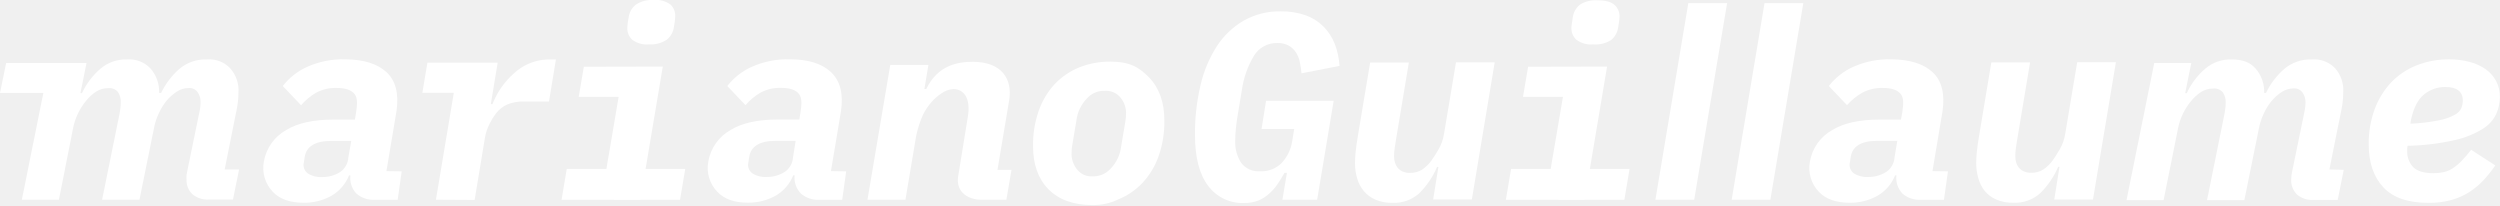
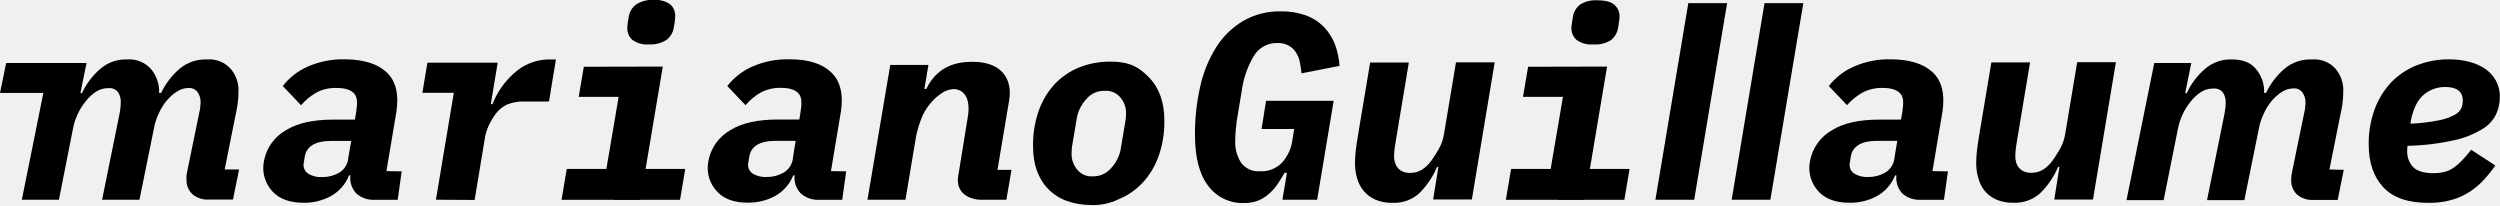
<svg xmlns="http://www.w3.org/2000/svg" viewBox="0 0 581.29 47.73">
  <defs>
-     <style>.cls-1{fill:#fff;}</style>
+     <style />
  </defs>
  <g id="Capa_2" data-name="Capa 2">
    <g id="Capa_3" data-name="Capa 3">
      <path class="cls-1" d="M293.33,30h7.59l-.49,3a9.52,9.52,0,0,1-2.35,4.82,6.58,6.58,0,0,1-5.13,2,5,5,0,0,1-4.35-1.94,8.83,8.83,0,0,1-1.39-5.23c0-.82.05-1.73.15-2.75s.22-1.88.34-2.62l1.05-6.31a21.26,21.26,0,0,1,2.81-8A6.18,6.18,0,0,1,297,10a5.21,5.21,0,0,1,2.62.59,4.84,4.84,0,0,1,1.67,1.54,6.3,6.3,0,0,1,.93,2.26,22.7,22.7,0,0,1,.4,2.66l8.84-1.73a17.33,17.33,0,0,0-1.11-5.13,12.1,12.1,0,0,0-2.6-4,11.26,11.26,0,0,0-4.14-2.63,16.69,16.69,0,0,0-5.8-.92,16.87,16.87,0,0,0-8.69,2.19,18.7,18.7,0,0,0-6.24,6,28.77,28.77,0,0,0-3.77,9.11,49,49,0,0,0-1.26,11.4q0,7.85,3.06,11.86a9.92,9.92,0,0,0,8.37,4,8.69,8.69,0,0,0,3.24-.55A8.31,8.31,0,0,0,295,45.11a11.67,11.67,0,0,0,2-2.22c.57-.84,1.13-1.74,1.66-2.69h.57l-1.05,6.24h8.08l3.84-23H294.38Z" />
      <path class="cls-1" d="M559.79,33.9a54.47,54.47,0,0,0,11-1.33,21,21,0,0,0,6.54-2.65,8.13,8.13,0,0,0,3.12-3.5,9.73,9.73,0,0,0,.81-3.83,7.71,7.71,0,0,0-.93-3.86A8,8,0,0,0,577.83,16a11.9,11.9,0,0,0-3.74-1.64,17.93,17.93,0,0,0-4.54-.56,20.26,20.26,0,0,0-7.72,1.42,16.77,16.77,0,0,0-5.91,4,18.51,18.51,0,0,0-3.8,6.24,23.15,23.15,0,0,0-1.36,8.09q0,6.36,3.4,10t10.51,3.61A19,19,0,0,0,570,46.5a15.68,15.68,0,0,0,4.21-1.88,17.74,17.74,0,0,0,3.3-2.78,30.57,30.57,0,0,0,2.69-3.37l-5.62-3.64a28.09,28.09,0,0,1-2.26,2.62,12,12,0,0,1-2,1.67,6.64,6.64,0,0,1-2.1.9,10.94,10.94,0,0,1-2.38.25c-2.18,0-3.75-.46-4.69-1.36a5.23,5.23,0,0,1-1.43-4v-.46A4.14,4.14,0,0,1,559.79,33.9Zm.8-6q.87-4.14,3-5.91a7.62,7.62,0,0,1,5.06-1.76c2.64,0,4,1.08,4,3.22a5,5,0,0,1-.31,1.6,3.35,3.35,0,0,1-1.51,1.61,12.82,12.82,0,0,1-3.65,1.3,42.45,42.45,0,0,1-6.71.8Z" />
      <path class="cls-1" d="M541.63,39.4l2.47-12.33c.21-.94.39-1.87.54-2.8a20.2,20.2,0,0,0,.2-2.81A7.65,7.65,0,0,0,543,15.93a6.67,6.67,0,0,0-5.41-2.11,9.34,9.34,0,0,0-6.49,2.23,17.49,17.49,0,0,0-4.22,5.56h-.43a8.08,8.08,0,0,0-2-5.68c-1.27-1.46-3.06-2.11-5.5-2.11A9,9,0,0,0,512.72,16a16.73,16.73,0,0,0-4.26,5.65h-.37l1.42-7H500.9l-6.45,31.88h8.63l3.34-16.67a14.34,14.34,0,0,1,3-6.31,10,10,0,0,1,2.31-2.13,5.09,5.09,0,0,1,2.88-.83,2.58,2.58,0,0,1,2.25.9,4.07,4.07,0,0,1,.65,2.43,11.47,11.47,0,0,1-.13,1.6c-.08.58-.18,1.16-.31,1.73l-3.9,19.28h8.68l3.38-16.67a14.05,14.05,0,0,1,1.11-3.4,12.86,12.86,0,0,1,1.86-3,10.64,10.64,0,0,1,2.34-2.07,4.9,4.9,0,0,1,2.72-.83,2.35,2.35,0,0,1,2.07.9,3.86,3.86,0,0,1,.74,2.32,12.26,12.26,0,0,1-.15,1.71c-.1.58-3,14.59-3,14.59,0,.17-.08.4-.12.71a8,8,0,0,0-.06,1,4.52,4.52,0,0,0,1.35,3.44,5.44,5.44,0,0,0,3.83,1.26h5.63l1.41-7Z" />
      <polygon class="cls-1" points="410.28 0.73 402.64 46.44 411.64 46.44 412.75 39.84 419.3 0.73 410.28 0.73" />
      <polygon class="cls-1" points="392.56 0.73 384.91 46.44 393.93 46.44 395.03 39.84 401.58 0.73 392.56 0.73" />
      <path class="cls-1" d="M373.67,15.48l-4,23.8-.25,1.47-1,5.69h-6c-2.17-1.9-2.12-5-1.84-7.16,0-.23.06-.44.09-.64.11-.65.24-1.62.49-2.9l2.25-13.22h-9.29l1.19-7Z" />
      <path class="cls-1" d="M370.45,10.32a5.66,5.66,0,0,1-3.92-1.08,3.57,3.57,0,0,1-1.15-2.69c0-.21,0-.48.07-.84s.12-.89.24-1.63a4.58,4.58,0,0,1,1.67-3,6.75,6.75,0,0,1,4.14-1c1.86,0,3.16.36,3.92,1.08a3.53,3.53,0,0,1,1.15,2.69,7.62,7.62,0,0,1-.06.83c-.05.35-.13.9-.25,1.64a4.58,4.58,0,0,1-1.67,3A6.73,6.73,0,0,1,370.45,10.32Z" />
      <polygon class="cls-1" points="378.9 39.28 377.69 46.45 350.14 46.45 351.35 39.28 378.9 39.28" />
      <path class="cls-1" d="M449.33,39.79l2.35-14q.85-6.06-2.32-9t-9.58-3a20.37,20.37,0,0,0-8.9,1.76A15,15,0,0,0,425.23,20l4.23,4.45A13.74,13.74,0,0,1,433,21.56a9.51,9.51,0,0,1,4.79-1.11c2.06,0,3.46.49,4.19,1.45s.59,2.41.32,4.3L442,27.81h-5q-7,0-10.94,2.41a10.41,10.41,0,0,0-5.23,7.36,8,8,0,0,0,2.12,7.06c1.61,1.67,4,2.5,7.06,2.5a12.86,12.86,0,0,0,6.5-1.6,9.57,9.57,0,0,0,4.13-4.76h.31A5.25,5.25,0,0,0,442.34,45a6,6,0,0,0,4.36,1.45H452l.93-6.61Zm-8.82-3.21a4.44,4.44,0,0,1-1.93,3.4,7.74,7.74,0,0,1-4.24,1.17,5.49,5.49,0,0,1-3.31-.86,2.43,2.43,0,0,1-.9-2.54l.19-1.23q.57-3.77,6.15-3.77h4.68Z" />
      <path class="cls-1" d="M334.45,38.82h-.31A19.33,19.33,0,0,1,330,44.94a8.72,8.72,0,0,1-6.21,2.22,9.68,9.68,0,0,1-4-.74,7.41,7.41,0,0,1-2.69-2,8.14,8.14,0,0,1-1.54-2.93,12.39,12.39,0,0,1-.5-3.53,24.18,24.18,0,0,1,.16-2.78c.1-.94.27-2.16.52-3.64l2.84-17h9l-3,18c-.09.58-.18,1.17-.28,1.79a13.2,13.2,0,0,0-.16,2.1,5.11,5.11,0,0,0,.19,1.3,3.53,3.53,0,0,0,.62,1.24,3.19,3.19,0,0,0,1.14.89,4,4,0,0,0,1.76.34,5.13,5.13,0,0,0,2.78-.74,8.49,8.49,0,0,0,2.22-2.16,30.22,30.22,0,0,0,1.64-2.57,10.22,10.22,0,0,0,1.27-3.61l2.78-16.62h9l-5.31,31.88h-9Z" />
      <path class="cls-1" d="M478.86,38.8h-.31a19.11,19.11,0,0,1-4.17,6.12,8.72,8.72,0,0,1-6.21,2.22,9.52,9.52,0,0,1-4-.74,7.3,7.3,0,0,1-2.69-2A8.14,8.14,0,0,1,460,41.46a12.32,12.32,0,0,1-.5-3.52,24.06,24.06,0,0,1,.16-2.78c.1-.95.28-2.16.52-3.65l2.84-17h9l-3,18c-.09.58-.18,1.18-.28,1.8a13.1,13.1,0,0,0-.15,2.1,5,5,0,0,0,.18,1.29,3.37,3.37,0,0,0,.62,1.24,3.09,3.09,0,0,0,1.14.89,4,4,0,0,0,1.76.34,5,5,0,0,0,2.78-.74,8.36,8.36,0,0,0,2.23-2.16c.45-.62,1-1.47,1.63-2.56a10.27,10.27,0,0,0,1.27-3.62l2.78-16.62h9L486.65,46.4h-9Z" />
      <path class="cls-1" d="M52.24,39.4l2.47-12.33c.2-.94.39-1.87.53-2.79a19,19,0,0,0,.21-2.82,7.65,7.65,0,0,0-1.88-5.53,6.63,6.63,0,0,0-5.4-2.11,9.36,9.36,0,0,0-6.5,2.23,17.61,17.61,0,0,0-4.21,5.56H37a8.12,8.12,0,0,0-2-5.68,6.81,6.81,0,0,0-5.5-2.11A9,9,0,0,0,23.33,16a16.88,16.88,0,0,0-4.27,5.65H18.7l1.42-7H1.43L0,21.61H10.08l-5,24.83h8.62L17,29.77a14.34,14.34,0,0,1,3-6.31,9.84,9.84,0,0,1,2.31-2.13,5.06,5.06,0,0,1,2.87-.83,2.56,2.56,0,0,1,2.25.9,4,4,0,0,1,.65,2.43,11.4,11.4,0,0,1-.12,1.6c-.08.58-.19,1.17-.31,1.73L23.74,46.44h8.69l3.38-16.67a13.63,13.63,0,0,1,1.11-3.4,13.19,13.19,0,0,1,1.85-3,10.69,10.69,0,0,1,2.35-2.07,4.9,4.9,0,0,1,2.72-.83,2.36,2.36,0,0,1,2.07.9,3.86,3.86,0,0,1,.73,2.32,11.93,11.93,0,0,1-.14,1.71c-.1.58-3,14.59-3,14.59,0,.17-.08.4-.13.71s0,.65,0,1a4.48,4.48,0,0,0,1.35,3.44,5.43,5.43,0,0,0,3.83,1.26h5.62l1.42-7Z" />
      <path class="cls-1" d="M267.17,18c-2.38-2.44-4.58-3.67-8.94-3.67a19.2,19.2,0,0,0-7.32,1.35,16.34,16.34,0,0,0-5.69,3.89,17.85,17.85,0,0,0-3.7,6.19A23.69,23.69,0,0,0,240.2,34q0,6.36,3.58,10t10.12,3.68A13.49,13.49,0,0,0,260,46.37a15.93,15.93,0,0,0,5.69-3.9,17.64,17.64,0,0,0,3.71-6.18,23.67,23.67,0,0,0,1.33-8.2Q270.76,21.72,267.17,18ZM261.7,28c-.06.47-.13.89-.21,1.27l-.81,4.82a8.85,8.85,0,0,1-2.44,5.12A5.38,5.38,0,0,1,254,41a4.14,4.14,0,0,1-3.38-1.39,5.63,5.63,0,0,1-1.45-4.22,10.36,10.36,0,0,1,.09-1.28c.06-.47.14-.88.21-1.26l.81-4.82a8.88,8.88,0,0,1,2.44-5.13,5.26,5.26,0,0,1,4.2-1.78,4.31,4.31,0,0,1,3.45,1.38,5.6,5.6,0,0,1,1.44,4.23A8.59,8.59,0,0,1,261.7,28Z" />
      <path class="cls-1" d="M154.11,15.48l-4,23.8-.25,1.47-1,5.69h-6c-2.17-1.9-2.12-5-1.84-7.16,0-.23.06-.44.09-.64.1-.65.24-1.62.49-2.9l2.24-13.22h-9.28l1.19-7Z" />
      <path class="cls-1" d="M150.9,10.32A5.68,5.68,0,0,1,147,9.24a3.56,3.56,0,0,1-1.14-2.69,8,8,0,0,1,.06-.84c0-.34.13-.89.25-1.63a4.5,4.5,0,0,1,1.67-3A6.71,6.71,0,0,1,152,0a5.66,5.66,0,0,1,3.92,1.08A3.56,3.56,0,0,1,157,3.77a7.62,7.62,0,0,1-.06.83c0,.35-.12.9-.24,1.64a4.58,4.58,0,0,1-1.67,3A6.75,6.75,0,0,1,150.9,10.32Z" />
      <polygon class="cls-1" points="159.33 39.28 158.12 46.45 130.57 46.45 131.78 39.28 159.33 39.28" />
      <path class="cls-1" d="M89.85,39.79l2.35-14q.85-6.06-2.32-9t-9.58-3a20.37,20.37,0,0,0-8.9,1.76A15,15,0,0,0,65.75,20L70,24.47a13.74,13.74,0,0,1,3.49-2.91,9.51,9.51,0,0,1,4.79-1.11c2.06,0,3.46.49,4.19,1.45s.6,2.41.32,4.3l-.27,1.61h-5q-7,0-10.94,2.41a10.41,10.41,0,0,0-5.23,7.36,8,8,0,0,0,2.12,7.06c1.61,1.67,4,2.5,7.06,2.5a12.84,12.84,0,0,0,6.5-1.6,9.57,9.57,0,0,0,4.13-4.76h.31A5.25,5.25,0,0,0,82.86,45a6,6,0,0,0,4.36,1.45h5.25l.93-6.61ZM81,36.58A4.44,4.44,0,0,1,79.1,40a7.74,7.74,0,0,1-4.24,1.17,5.49,5.49,0,0,1-3.31-.86,2.43,2.43,0,0,1-.9-2.54l.19-1.23c.38-2.51,2.44-3.77,6.15-3.77h4.68Z" />
      <path class="cls-1" d="M193.21,39.79l2.34-14c.58-4-.2-7-2.31-9s-5.31-3-9.58-3a20.37,20.37,0,0,0-8.9,1.76A15,15,0,0,0,169.11,20l4.23,4.45a13.74,13.74,0,0,1,3.49-2.91,9.51,9.51,0,0,1,4.79-1.11c2.06,0,3.46.49,4.18,1.45s.6,2.41.32,4.3l-.26,1.61h-5q-7,0-10.94,2.41a10.41,10.41,0,0,0-5.23,7.36,8,8,0,0,0,2.12,7.06q2.41,2.51,7,2.5a12.88,12.88,0,0,0,6.51-1.6,9.62,9.62,0,0,0,4.13-4.76h.31A5.25,5.25,0,0,0,186.22,45a6,6,0,0,0,4.36,1.45h5.25l.92-6.61Zm-8.82-3.21a4.42,4.42,0,0,1-1.94,3.4,7.68,7.68,0,0,1-4.23,1.17,5.49,5.49,0,0,1-3.31-.86,2.43,2.43,0,0,1-.9-2.54l.19-1.23q.57-3.77,6.15-3.77H185Z" />
      <path class="cls-1" d="M201.7,46.44,207,15.1h8.87l-.93,5.59h.43c2.7-5.59,7.41-6.32,10.8-6.32,6.75,0,9.31,4,8.47,9l-2.71,16.12h3.26L234,46.44h-5.91c-2.61,0-6-1.51-5.28-5.62.05-.3.08-.53.12-.69L225,27.38c.86-4.76-1.07-6.67-3.31-6.67a5.35,5.35,0,0,0-2.89,1.07,11.53,11.53,0,0,0-2.31,2.06,14.35,14.35,0,0,0-1.88,2.83,25.38,25.38,0,0,0-1.56,4.77l-2.52,15Z" />
      <path class="cls-1" d="M101.36,46.44l4.16-24.87H98.21l1.17-7h16.34l-1.6,9.65h.38a18.66,18.66,0,0,1,4.93-7.11,12.15,12.15,0,0,1,7.73-3.28h2.1l-1.61,9.77H122a9.92,9.92,0,0,0-4.06.69,6.93,6.93,0,0,0-2.63,2.1,13.64,13.64,0,0,0-1.42,2.29,11.13,11.13,0,0,0-1.11,3.21l-2.42,14.6Z" />
    </g>
  </g>
</svg>
